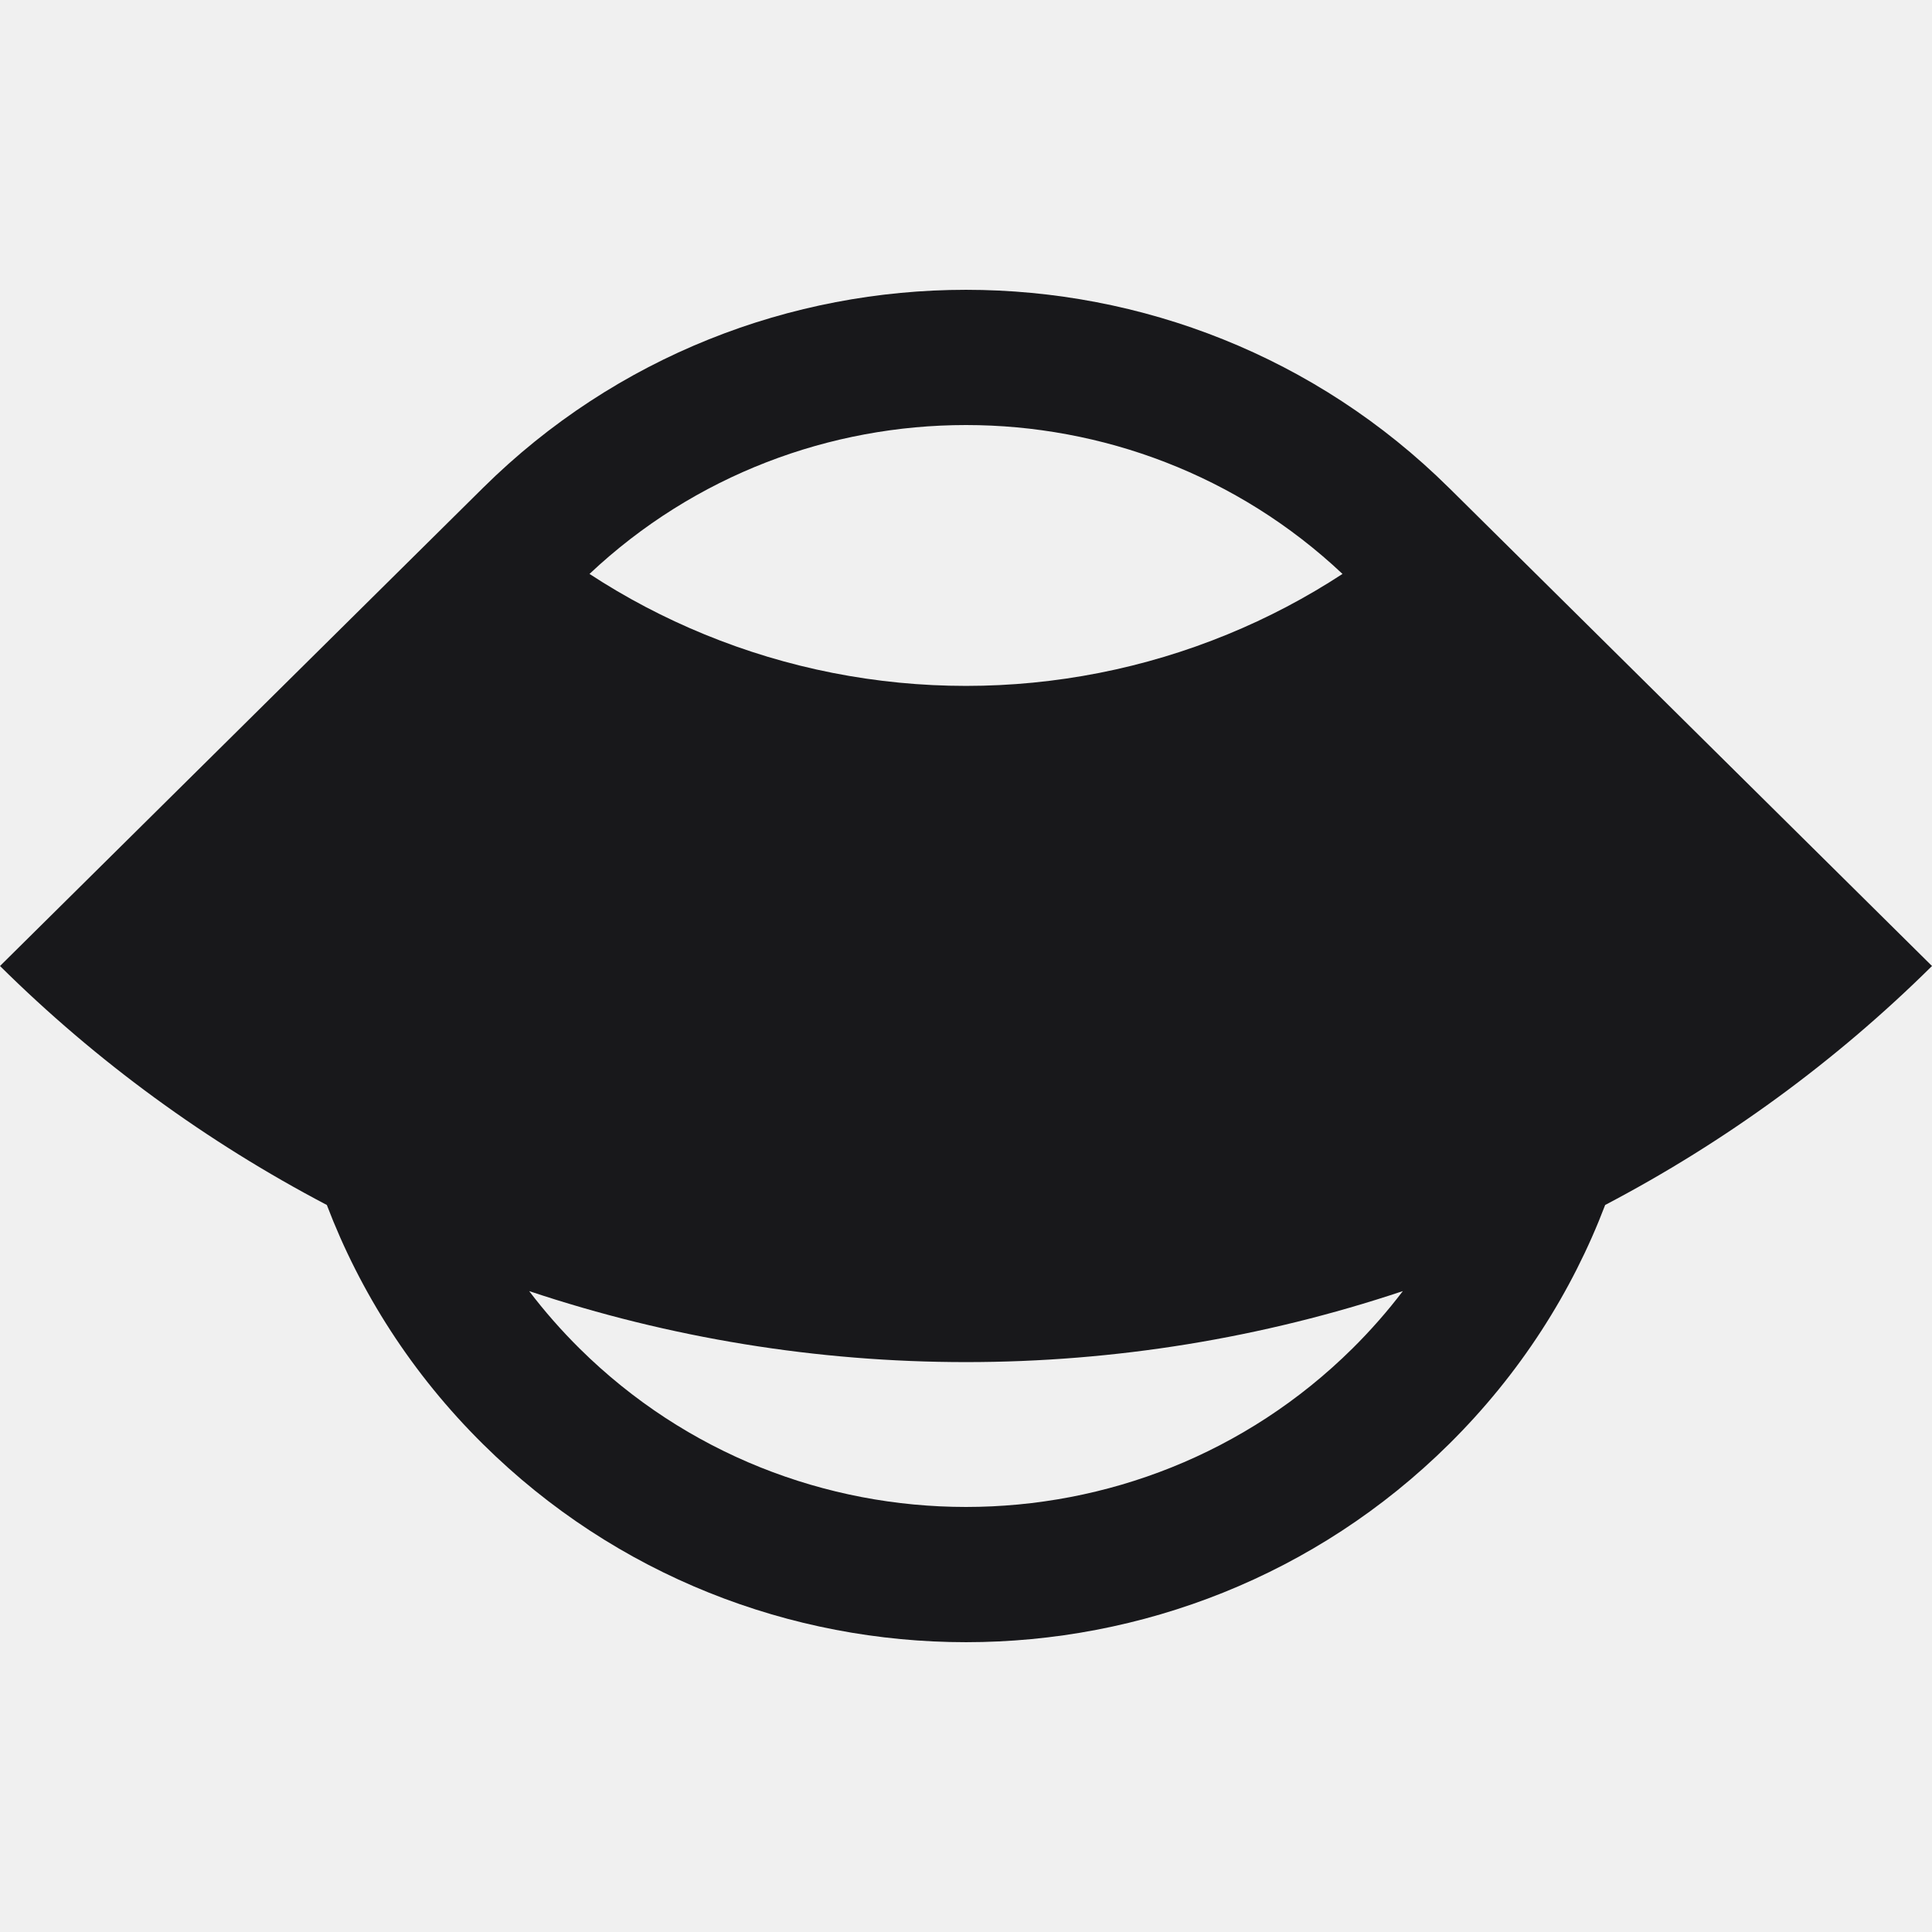
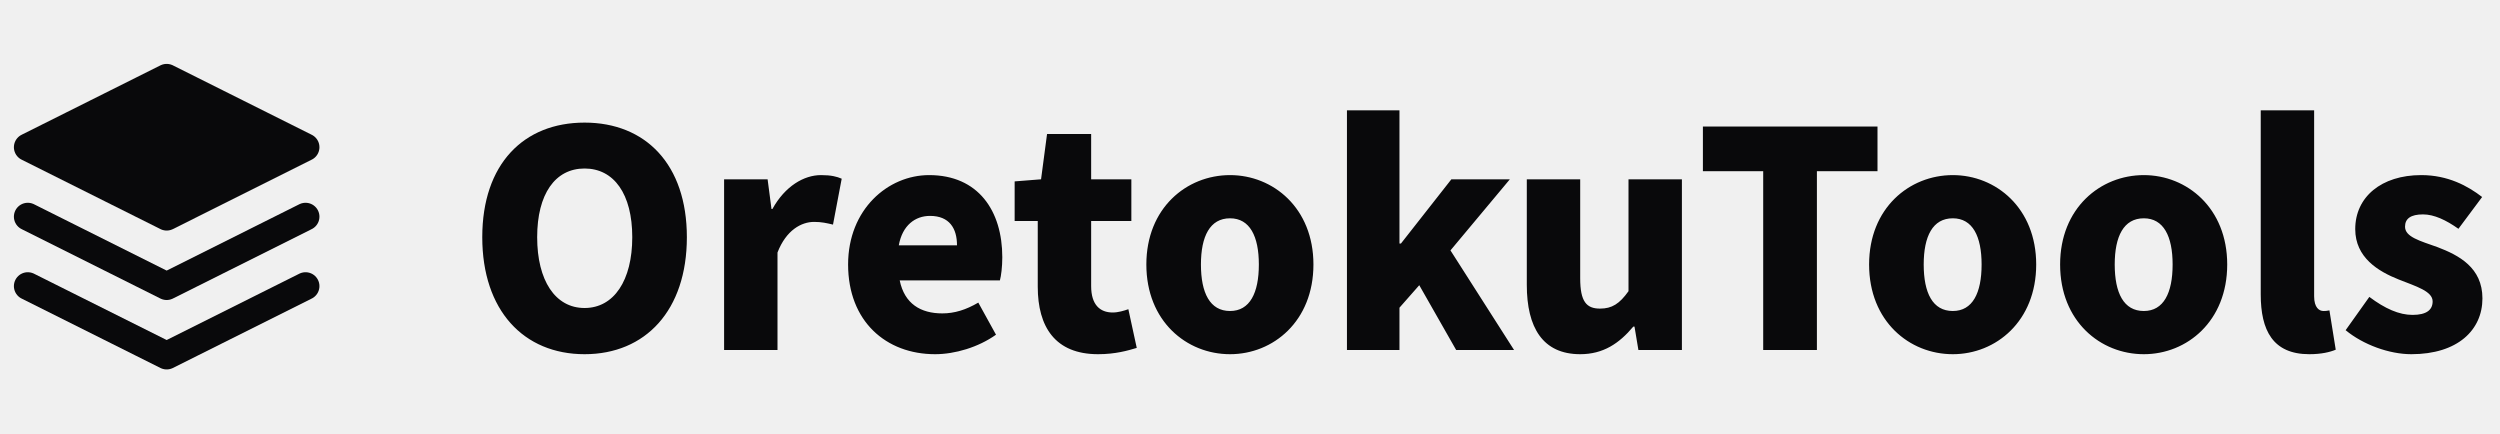
- <svg xmlns="http://www.w3.org/2000/svg" width="48" height="48" viewBox="0 0 48 48" fill="none">
-   <g clip-path="url(#clip0_341_16)">
-     <path fill-rule="evenodd" clip-rule="evenodd" d="M11.983 12.138L0 24C2.397 26.373 5.135 28.372 8.12 29.937C8.945 32.104 10.238 34.136 12 35.879C18.628 42.44 29.373 42.44 36 35.879C37.762 34.136 39.055 32.104 39.88 29.937C42.865 28.372 45.603 26.373 48 24L36.027 12.147C36.018 12.138 36.009 12.13 36 12.121C29.373 5.56 18.628 5.56 12 12.121C11.994 12.126 11.989 12.132 11.983 12.138ZM34.853 32.077C31.361 33.244 27.696 33.841 24 33.841C20.304 33.841 16.639 33.244 13.147 32.077C13.525 32.574 13.943 33.051 14.4 33.504C19.702 38.752 28.298 38.752 33.6 33.504C34.057 33.051 34.475 32.574 34.853 32.077ZM14.646 14.259C15.546 14.848 16.504 15.352 17.506 15.762C19.565 16.607 21.771 17.041 24 17.041C26.229 17.041 28.435 16.607 30.494 15.762C31.496 15.352 32.453 14.848 33.354 14.259C28.118 9.327 19.882 9.327 14.646 14.259Z" fill="#18181B" />
+ <svg xmlns="http://www.w3.org/2000/svg" width="150" height="26" viewBox="0 0 150 26" fill="none">
+   <g clip-path="url(#clip0_355_7)">
+     <path d="M1.667 8.833L10 13L18.333 8.833L10 4.667L5.833 6.75L1.667 8.833Z" fill="#09090B" stroke="#09090B" stroke-width="1.667" stroke-linecap="round" stroke-linejoin="round" />
+     <path d="M1.667 17.167L10 21.333L18.333 17.167" stroke="#09090B" stroke-width="1.667" stroke-linecap="round" stroke-linejoin="round" />
+     <path d="M1.667 13L10 17.167L18.333 13" stroke="#09090B" stroke-width="1.667" stroke-linecap="round" stroke-linejoin="round" />
  </g>
+   <path d="M35.074 21.252C31.42 21.252 28.936 18.624 28.936 14.232C28.936 9.84 31.42 7.356 35.074 7.356C38.728 7.356 41.212 9.858 41.212 14.232C41.212 18.624 38.728 21.252 35.074 21.252ZM35.074 18.48C36.838 18.48 37.936 16.824 37.936 14.232C37.936 11.64 36.838 10.11 35.074 10.11C33.31 10.11 32.23 11.64 32.23 14.232C32.23 16.824 33.31 18.48 35.074 18.48ZM43.446 21V10.758H46.056L46.29 12.54H46.344C47.1 11.172 48.234 10.506 49.26 10.506C49.872 10.506 50.214 10.596 50.502 10.722L49.98 13.476C49.602 13.386 49.296 13.314 48.846 13.314C48.09 13.314 47.172 13.8 46.65 15.15V21H43.446ZM56.106 21.252C53.154 21.252 50.886 19.272 50.886 15.87C50.886 12.558 53.28 10.506 55.746 10.506C58.698 10.506 60.138 12.648 60.138 15.438C60.138 16.014 60.066 16.572 59.994 16.824H53.982C54.27 18.228 55.242 18.804 56.538 18.804C57.276 18.804 57.96 18.588 58.698 18.156L59.76 20.082C58.698 20.838 57.294 21.252 56.106 21.252ZM53.928 14.718H57.42C57.42 13.71 56.97 12.954 55.8 12.954C54.918 12.954 54.144 13.512 53.928 14.718ZM65.883 21.252C63.309 21.252 62.265 19.614 62.265 17.202V13.26H60.879V10.884L62.463 10.758L62.823 8.04H65.469V10.758H67.881V13.26H65.469V17.166C65.469 18.3 66.009 18.75 66.765 18.75C67.089 18.75 67.449 18.642 67.701 18.552L68.205 20.874C67.665 21.036 66.927 21.252 65.883 21.252ZM73.802 21.252C71.192 21.252 68.781 19.272 68.781 15.87C68.781 12.486 71.192 10.506 73.802 10.506C76.394 10.506 78.806 12.486 78.806 15.87C78.806 19.272 76.394 21.252 73.802 21.252ZM73.802 18.66C74.99 18.66 75.531 17.58 75.531 15.87C75.531 14.178 74.99 13.098 73.802 13.098C72.597 13.098 72.056 14.178 72.056 15.87C72.056 17.58 72.597 18.66 73.802 18.66ZM80.817 21V6.618H83.968V14.61H84.058L87.082 10.758H90.591L87.028 15.024L90.844 21H87.37L85.156 17.112L83.968 18.462V21H80.817ZM94.812 21.252C92.562 21.252 91.608 19.65 91.608 17.094V10.758H94.812V16.698C94.812 18.102 95.19 18.516 96 18.516C96.72 18.516 97.17 18.228 97.71 17.472V10.758H100.914V21H98.304L98.07 19.596H97.998C97.152 20.604 96.198 21.252 94.812 21.252ZM105.792 21V10.272H102.174V7.59H112.65V10.272H109.014V21H105.792ZM117.168 21.252C114.558 21.252 112.146 19.272 112.146 15.87C112.146 12.486 114.558 10.506 117.168 10.506C119.76 10.506 122.172 12.486 122.172 15.87C122.172 19.272 119.76 21.252 117.168 21.252ZM117.168 18.66C118.356 18.66 118.896 17.58 118.896 15.87C118.896 14.178 118.356 13.098 117.168 13.098C115.962 13.098 115.422 14.178 115.422 15.87C115.422 17.58 115.962 18.66 117.168 18.66ZM128.629 21.252C126.019 21.252 123.607 19.272 123.607 15.87C123.607 12.486 126.019 10.506 128.629 10.506C131.221 10.506 133.633 12.486 133.633 15.87C133.633 19.272 131.221 21.252 128.629 21.252ZM128.629 18.66C129.817 18.66 130.357 17.58 130.357 15.87C130.357 14.178 129.817 13.098 128.629 13.098C127.423 13.098 126.883 14.178 126.883 15.87C126.883 17.58 127.423 18.66 128.629 18.66ZM138.56 21.252C136.364 21.252 135.644 19.812 135.644 17.67V6.618H138.848V17.778C138.848 18.462 139.154 18.66 139.406 18.66C139.514 18.66 139.586 18.66 139.766 18.624L140.144 20.982C139.802 21.126 139.28 21.252 138.56 21.252ZM144.68 21.252C143.348 21.252 141.782 20.676 140.738 19.812L142.16 17.814C143.096 18.516 143.942 18.894 144.752 18.894C145.598 18.894 145.958 18.588 145.958 18.084C145.958 17.472 144.968 17.184 143.924 16.77C142.7 16.284 141.314 15.456 141.314 13.746C141.314 11.82 142.88 10.506 145.274 10.506C146.876 10.506 148.064 11.154 148.928 11.82L147.506 13.728C146.768 13.206 146.048 12.864 145.382 12.864C144.644 12.864 144.302 13.116 144.302 13.602C144.302 14.214 145.184 14.448 146.246 14.826C147.524 15.312 148.946 16.05 148.946 17.904C148.946 19.794 147.47 21.252 144.68 21.252Z" fill="#09090B" />
  <defs>
-     <clipPath id="clip0_341_16">
-       <rect width="48" height="33.6" fill="white" transform="translate(0 7.20001)" />
+     <clipPath id="clip0_355_7">
+       <rect width="20" height="20" fill="white" transform="translate(0 3)" />
    </clipPath>
  </defs>
</svg>
